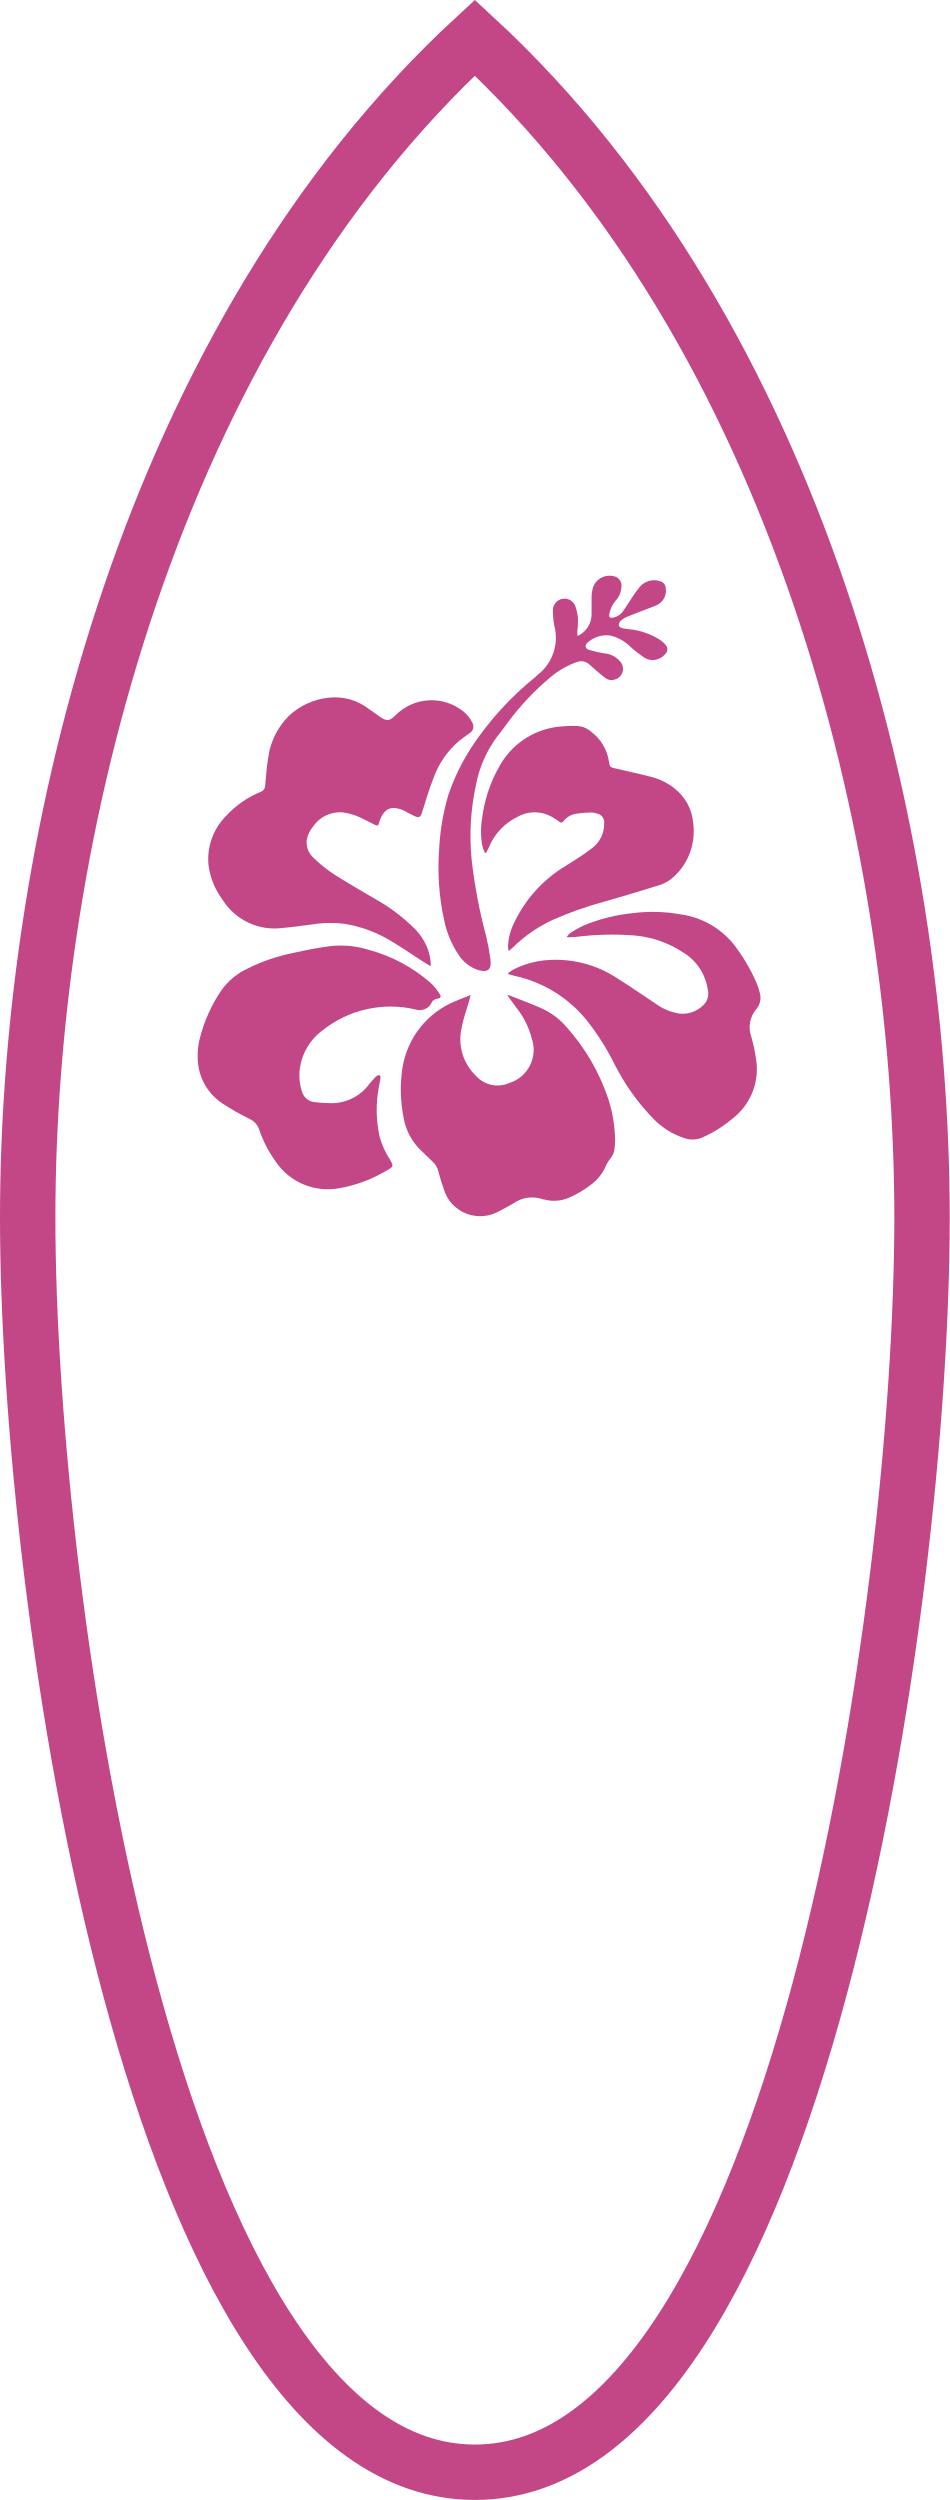
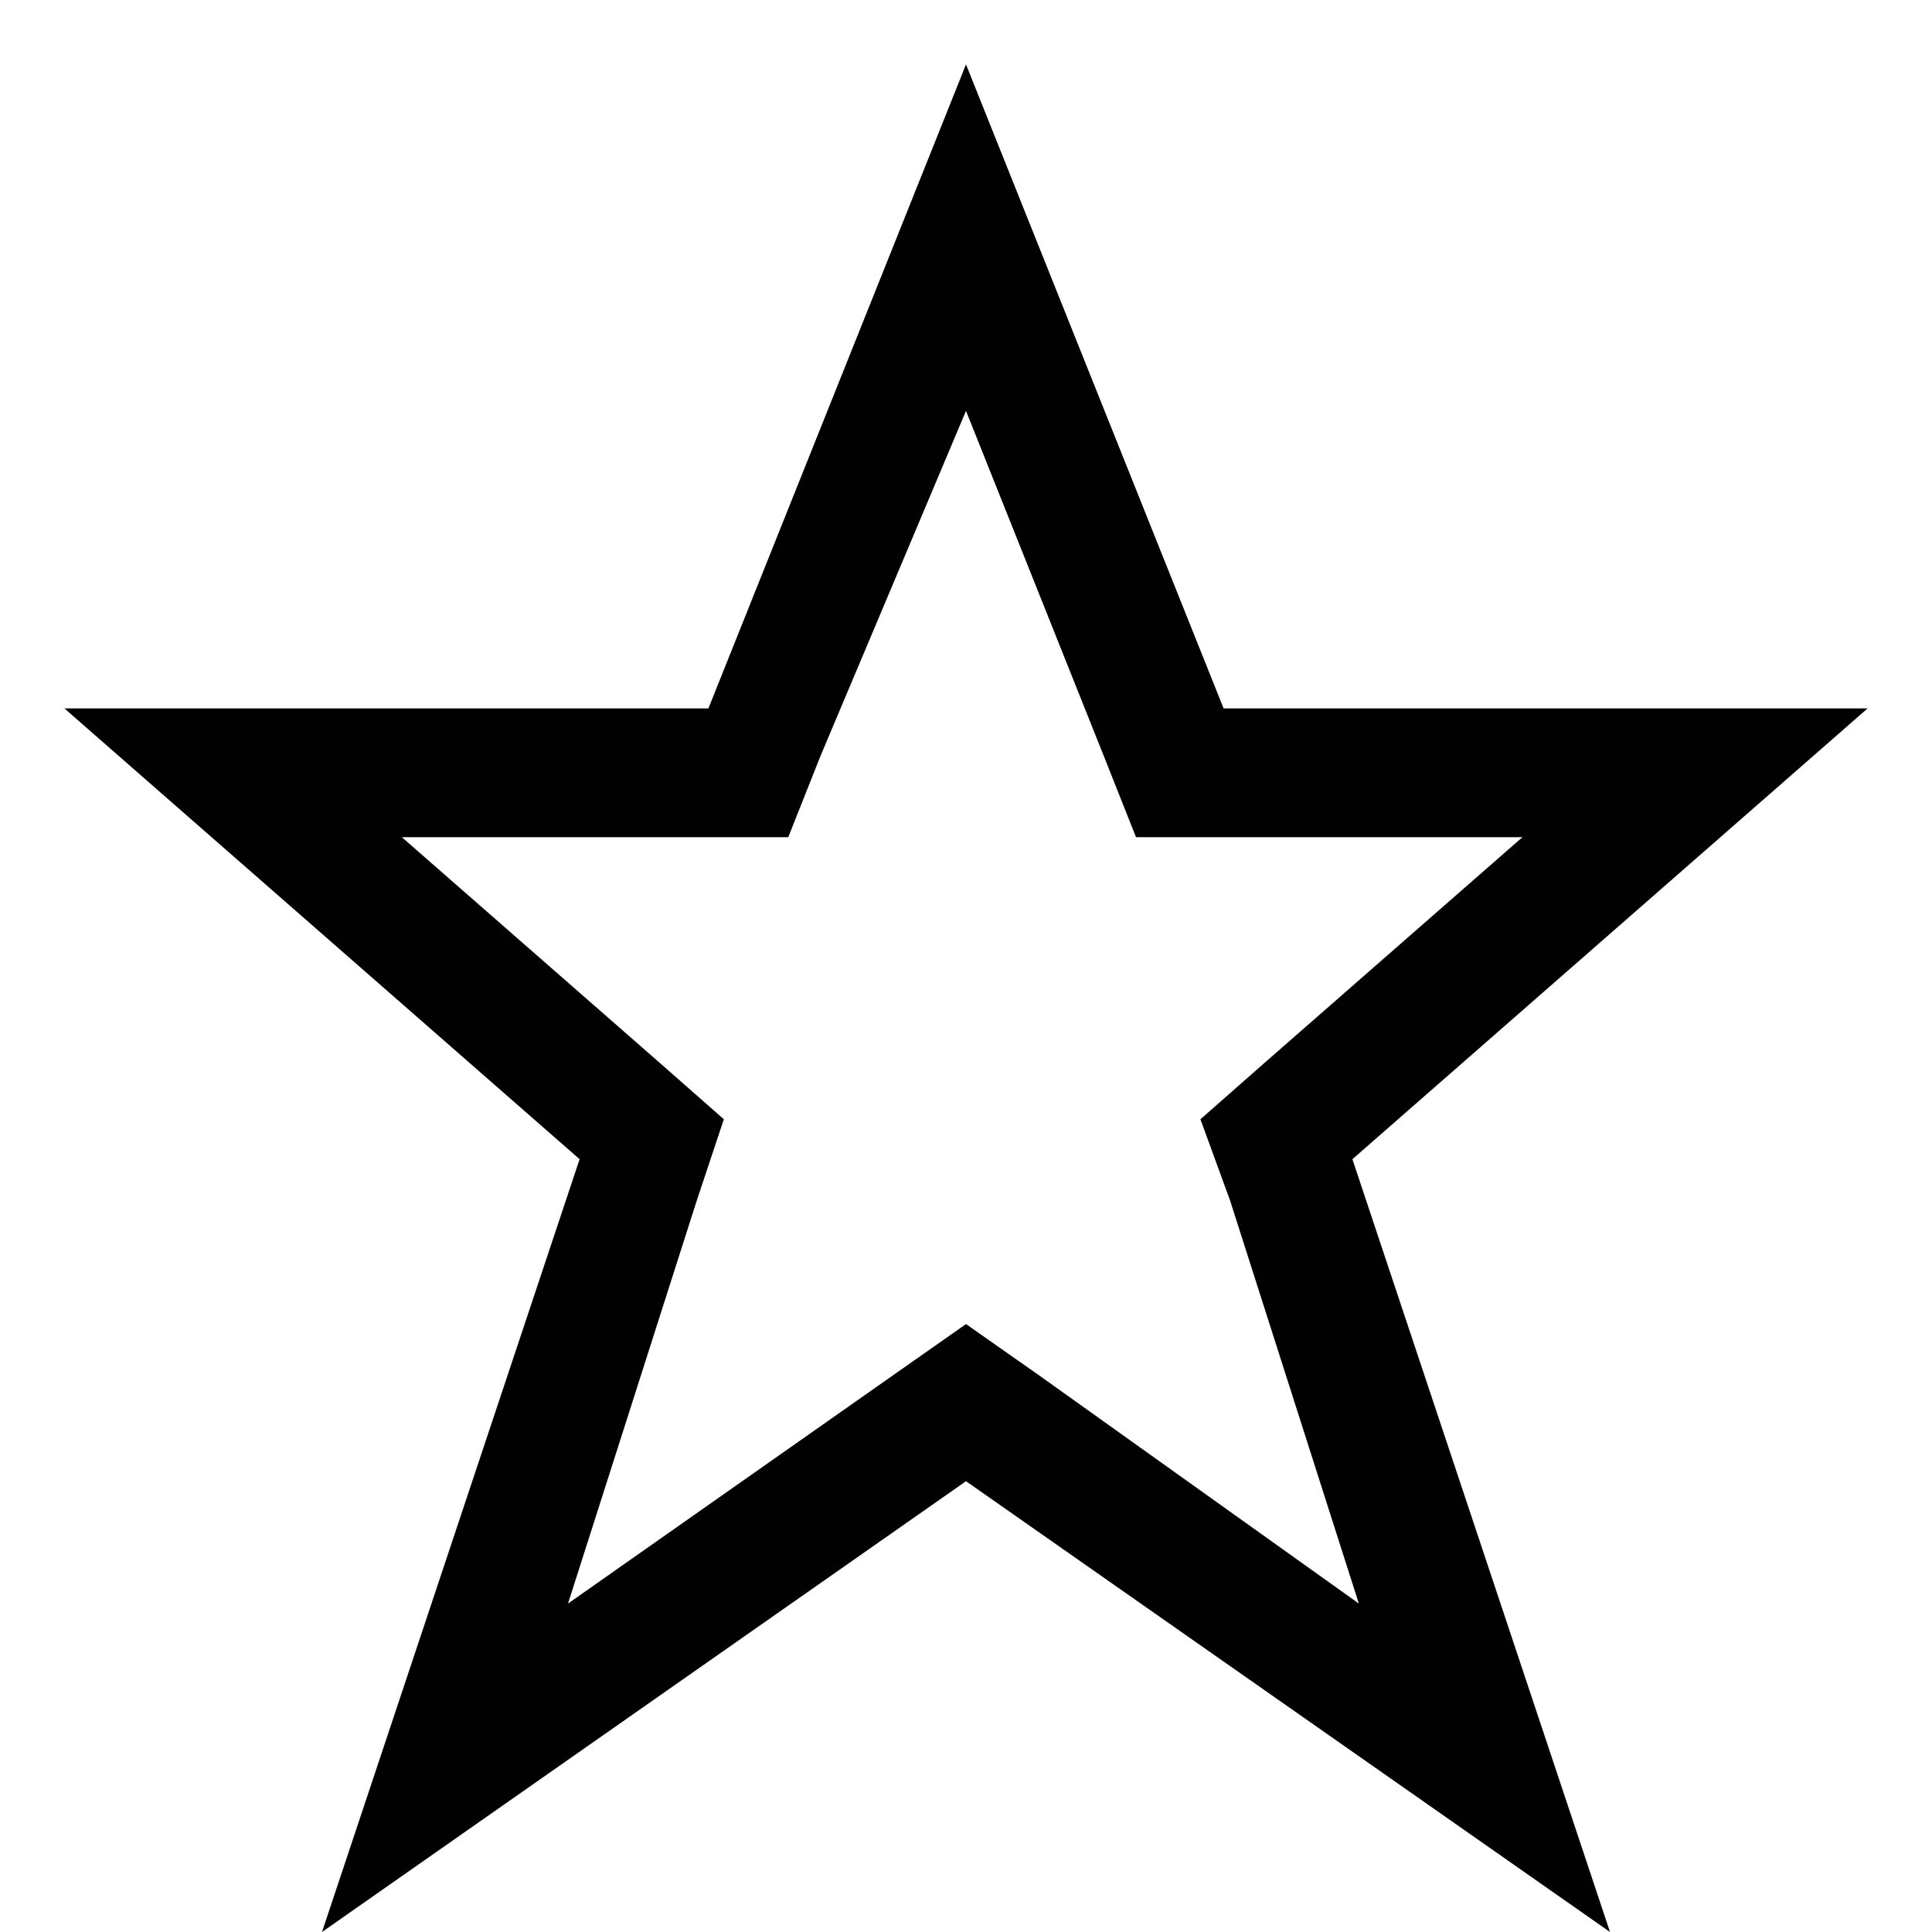
- <svg xmlns="http://www.w3.org/2000/svg" width="17.147" height="45.137" viewBox="0 0 17.147 45.137">
-   <g id="Groupe_35" data-name="Groupe 35" transform="translate(0.5 0.68)">
-     <path id="Tracé_22" data-name="Tracé 22" d="M552.073,598c-5.831,5.382-8.073,14.353-8.073,21.305s2.243,22.651,8.073,22.651,8.074-15.7,8.074-22.651S557.9,603.382,552.073,598Z" transform="translate(-544 -598)" fill="none" stroke="#c34687" stroke-width="1" />
-     <g id="Groupe_8" data-name="Groupe 8" transform="translate(3.066 9.717)">
-       <path id="Tracé_23" data-name="Tracé 23" d="M558.388,640.773c-.05-.031-.1-.061-.148-.093-.186-.12-.367-.246-.557-.358a2.343,2.343,0,0,0-.818-.306,2.068,2.068,0,0,0-.6.008c-.182.024-.363.049-.545.065a1.106,1.106,0,0,1-1.076-.51,1.345,1.345,0,0,1-.254-.627,1.113,1.113,0,0,1,.312-.881,1.752,1.752,0,0,1,.631-.441.119.119,0,0,0,.081-.112c.015-.168.026-.337.054-.5a1.309,1.309,0,0,1,.37-.756,1.239,1.239,0,0,1,.721-.331,1,1,0,0,1,.723.2c.072.051.142.1.216.153.114.074.164.067.26-.027a.916.916,0,0,1,1.251-.064.615.615,0,0,1,.138.175.145.145,0,0,1-.053.211c-.059.045-.121.084-.178.131a1.58,1.58,0,0,0-.465.677c-.079.2-.14.411-.206.618-.027.084-.051.1-.132.065-.066-.029-.128-.065-.193-.1-.224-.1-.361-.045-.441.19a.236.236,0,0,0-.011.036c-.007.042-.033.049-.067.033q-.1-.049-.2-.1a1.084,1.084,0,0,0-.37-.125.578.578,0,0,0-.547.247.5.5,0,0,0-.119.244.372.372,0,0,0,.122.327,2.536,2.536,0,0,0,.363.294c.246.158.5.3.753.451a3.263,3.263,0,0,1,.7.525,1.014,1.014,0,0,1,.286.515c.009.051.011.1.016.154Z" transform="translate(-554.192 -633.731)" fill="#c34687" />
-       <path id="Tracé_24" data-name="Tracé 24" d="M556.142,653.063a.843.843,0,0,0,.729-.352c.029-.035.059-.068.089-.1a.2.2,0,0,1,.043-.04c.014-.008.036-.017.048-.012a.053.053,0,0,1,.019.045c-.008.057-.021.113-.031.169a2.213,2.213,0,0,0,.015.9,1.443,1.443,0,0,0,.18.4c.076.129.075.135-.056.208a2.5,2.5,0,0,1-.853.318,1.135,1.135,0,0,1-1.148-.48,2.211,2.211,0,0,1-.3-.582.32.32,0,0,0-.17-.188,4.511,4.511,0,0,1-.486-.276.993.993,0,0,1-.444-.709,1.287,1.287,0,0,1,.031-.476,2.731,2.731,0,0,1,.39-.865,1.2,1.2,0,0,1,.473-.391,3.271,3.271,0,0,1,.813-.279c.233-.051.468-.1.7-.127a1.692,1.692,0,0,1,.666.067,2.811,2.811,0,0,1,1.118.594,1.015,1.015,0,0,1,.166.2c.041.061.019.084-.054.094a.122.122,0,0,0-.079.051.244.244,0,0,1-.312.137,1.971,1.971,0,0,0-1.675.386,1.024,1.024,0,0,0-.4.674.931.931,0,0,0,.05.461.267.267,0,0,0,.245.157C555.987,653.059,556.065,653.059,556.142,653.063Z" transform="translate(-553.765 -643.543)" fill="#c34687" />
-       <path id="Tracé_25" data-name="Tracé 25" d="M566.7,653.037c-.012.049-.021.087-.031.123-.043.152-.1.3-.128.456a.917.917,0,0,0,.258.885.521.521,0,0,0,.593.129.628.628,0,0,0,.414-.8,1.492,1.492,0,0,0-.272-.552l-.137-.187c-.01-.013-.018-.029-.036-.057l.08.028c.165.065.332.127.5.2a1.3,1.3,0,0,1,.49.354,3.714,3.714,0,0,1,.755,1.3,2.529,2.529,0,0,1,.123.757,1.147,1.147,0,0,1-.012.15.322.322,0,0,1-.075.169.667.667,0,0,0-.089.152.825.825,0,0,1-.247.309,1.813,1.813,0,0,1-.411.245.668.668,0,0,1-.443.033l-.015,0a.588.588,0,0,0-.544.069c-.091.054-.184.105-.279.152a.688.688,0,0,1-.764-.081.654.654,0,0,1-.208-.31c-.04-.111-.076-.224-.105-.339a.327.327,0,0,0-.094-.165c-.068-.064-.134-.13-.2-.194a1.055,1.055,0,0,1-.331-.6,2.592,2.592,0,0,1-.025-.894,1.565,1.565,0,0,1,.959-1.22c.068-.031.14-.057.21-.083A.666.666,0,0,1,566.7,653.037Z" transform="translate(-561.769 -645.471)" fill="#c34687" />
-       <path id="Tracé_26" data-name="Tracé 26" d="M571.625,649.383a.93.93,0,0,1,.085-.06,1.588,1.588,0,0,1,.564-.171,2.006,2.006,0,0,1,1.333.33c.232.144.454.3.683.452a1,1,0,0,0,.434.179.527.527,0,0,0,.467-.2.306.306,0,0,0,.037-.249.942.942,0,0,0-.463-.669,1.882,1.882,0,0,0-.863-.294,5.255,5.255,0,0,0-1.054.027c-.041,0-.083.005-.124.007a.235.235,0,0,1-.041-.006.353.353,0,0,1,.062-.07,1.886,1.886,0,0,1,.238-.135,3.135,3.135,0,0,1,.9-.226,2.825,2.825,0,0,1,.853.022,1.5,1.5,0,0,1,.95.525,3.269,3.269,0,0,1,.427.716,1.163,1.163,0,0,1,.055.169.317.317,0,0,1-.06.3.506.506,0,0,0-.09.505,2.879,2.879,0,0,1,.095.484,1.124,1.124,0,0,1-.428.983,2.284,2.284,0,0,1-.56.351.448.448,0,0,1-.316.008,1.364,1.364,0,0,1-.6-.392,3.951,3.951,0,0,1-.651-.922,4.589,4.589,0,0,0-.48-.772,2.3,2.3,0,0,0-1.334-.844c-.041-.008-.08-.023-.12-.035Z" transform="translate(-566.018 -642.209)" fill="#c34687" />
-       <path id="Tracé_27" data-name="Tracé 27" d="M570.138,639.874a.949.949,0,0,1-.048-.132,1.5,1.5,0,0,1,0-.515,2.521,2.521,0,0,1,.307-.913,1.39,1.39,0,0,1,1.029-.714,2.225,2.225,0,0,1,.386-.018.4.4,0,0,1,.239.1.82.82,0,0,1,.327.544c.013.1.026.1.121.124.224.051.448.1.67.158a1.094,1.094,0,0,1,.39.2.875.875,0,0,1,.339.621,1.117,1.117,0,0,1-.334.961.692.692,0,0,1-.286.168c-.324.1-.649.2-.974.292a6.5,6.5,0,0,0-.919.322,2.571,2.571,0,0,0-.755.52c-.016.016-.035.03-.063.055a.66.66,0,0,1-.012-.086,1.053,1.053,0,0,1,.124-.453,2.375,2.375,0,0,1,.917-1c.16-.1.319-.2.469-.315a.546.546,0,0,0,.226-.462.156.156,0,0,0-.114-.164.39.39,0,0,0-.131-.024,1.957,1.957,0,0,0-.257.022.362.362,0,0,0-.233.135.047.047,0,0,1-.077.008.982.982,0,0,0-.112-.074.628.628,0,0,0-.641-.011,1.049,1.049,0,0,0-.51.534c-.016.038-.036.073-.054.11Z" transform="translate(-564.949 -634.871)" fill="#c34687" />
-       <path id="Tracé_28" data-name="Tracé 28" d="M570.152,630.03a.171.171,0,0,0,.041-.015.435.435,0,0,0,.216-.358c0-.115,0-.23,0-.345a.6.6,0,0,1,.022-.143.311.311,0,0,1,.352-.219.175.175,0,0,1,.164.207.384.384,0,0,1-.1.234.518.518,0,0,0-.118.245c-.012.059.006.076.067.066a.272.272,0,0,0,.178-.112c.058-.08.108-.165.163-.247a1.914,1.914,0,0,1,.145-.2.338.338,0,0,1,.358-.1.133.133,0,0,1,.108.125.289.289,0,0,1-.193.322c-.164.064-.329.125-.492.191a.456.456,0,0,0-.128.078.108.108,0,0,0-.034.086c0,.021.044.043.071.05a1.552,1.552,0,0,0,.16.021,1.284,1.284,0,0,1,.5.18.49.49,0,0,1,.113.1.113.113,0,0,1-.008.165.29.29,0,0,1-.376.065,2.515,2.515,0,0,1-.255-.2.74.74,0,0,0-.357-.2.506.506,0,0,0-.41.125c-.057.048-.049.109.023.133a1.916,1.916,0,0,0,.276.063.423.423,0,0,1,.289.148.2.2,0,0,1-.1.325.175.175,0,0,1-.16-.021c-.057-.04-.11-.087-.163-.132s-.1-.088-.145-.128a.215.215,0,0,0-.213-.036,1.522,1.522,0,0,0-.479.275,4.67,4.67,0,0,0-.761.805c-.067.087-.128.178-.2.264a2.112,2.112,0,0,0-.383.869,4.357,4.357,0,0,0-.08,1.355,9.6,9.6,0,0,0,.265,1.395,4.081,4.081,0,0,1,.075.407c.025.185-.051.245-.228.19a.668.668,0,0,1-.343-.267,1.744,1.744,0,0,1-.267-.642,4.394,4.394,0,0,1-.09-1.243,4.224,4.224,0,0,1,.169-1.012,3.9,3.9,0,0,1,.564-1.068,5.543,5.543,0,0,1,.98-1.035l.077-.068a.846.846,0,0,0,.292-.875,1.477,1.477,0,0,1-.027-.288.21.21,0,0,1,.4-.085.848.848,0,0,1,.054.25,1.609,1.609,0,0,1-.015.241C570.155,629.989,570.154,630.007,570.152,630.03Z" transform="translate(-563.294 -628.948)" fill="#c34687" />
-     </g>
-   </g>
+ <svg xmlns="http://www.w3.org/2000/svg" version="1.1" id="Layer_1" x="0px" y="0px" width="15px" height="15px" viewBox="0 0 15 15" style="enable-background:new 0 0 15 15;" xml:space="preserve">
+   <path id="path4749-2-8-2" style="fill:#010101;" d="M7.5,3.19l1.07,2.68L8.82,6.5h3l-2,1.75l-0.5,0.44l0.23,0.63l1,3.13l-2.48-1.77  l-0.57-0.4l-0.57,0.4l-2.52,1.77l1-3.13l0.21-0.63l-0.5-0.44l-2-1.75h3l0.25-0.63L7.5,3.19 M7.5,0.5l-2,5h-5l4,3.5l-2,6l5-3.5l5,3.5  l-2-6l4-3.5h-5L7.5,0.5L7.5,0.5z" />
</svg>
